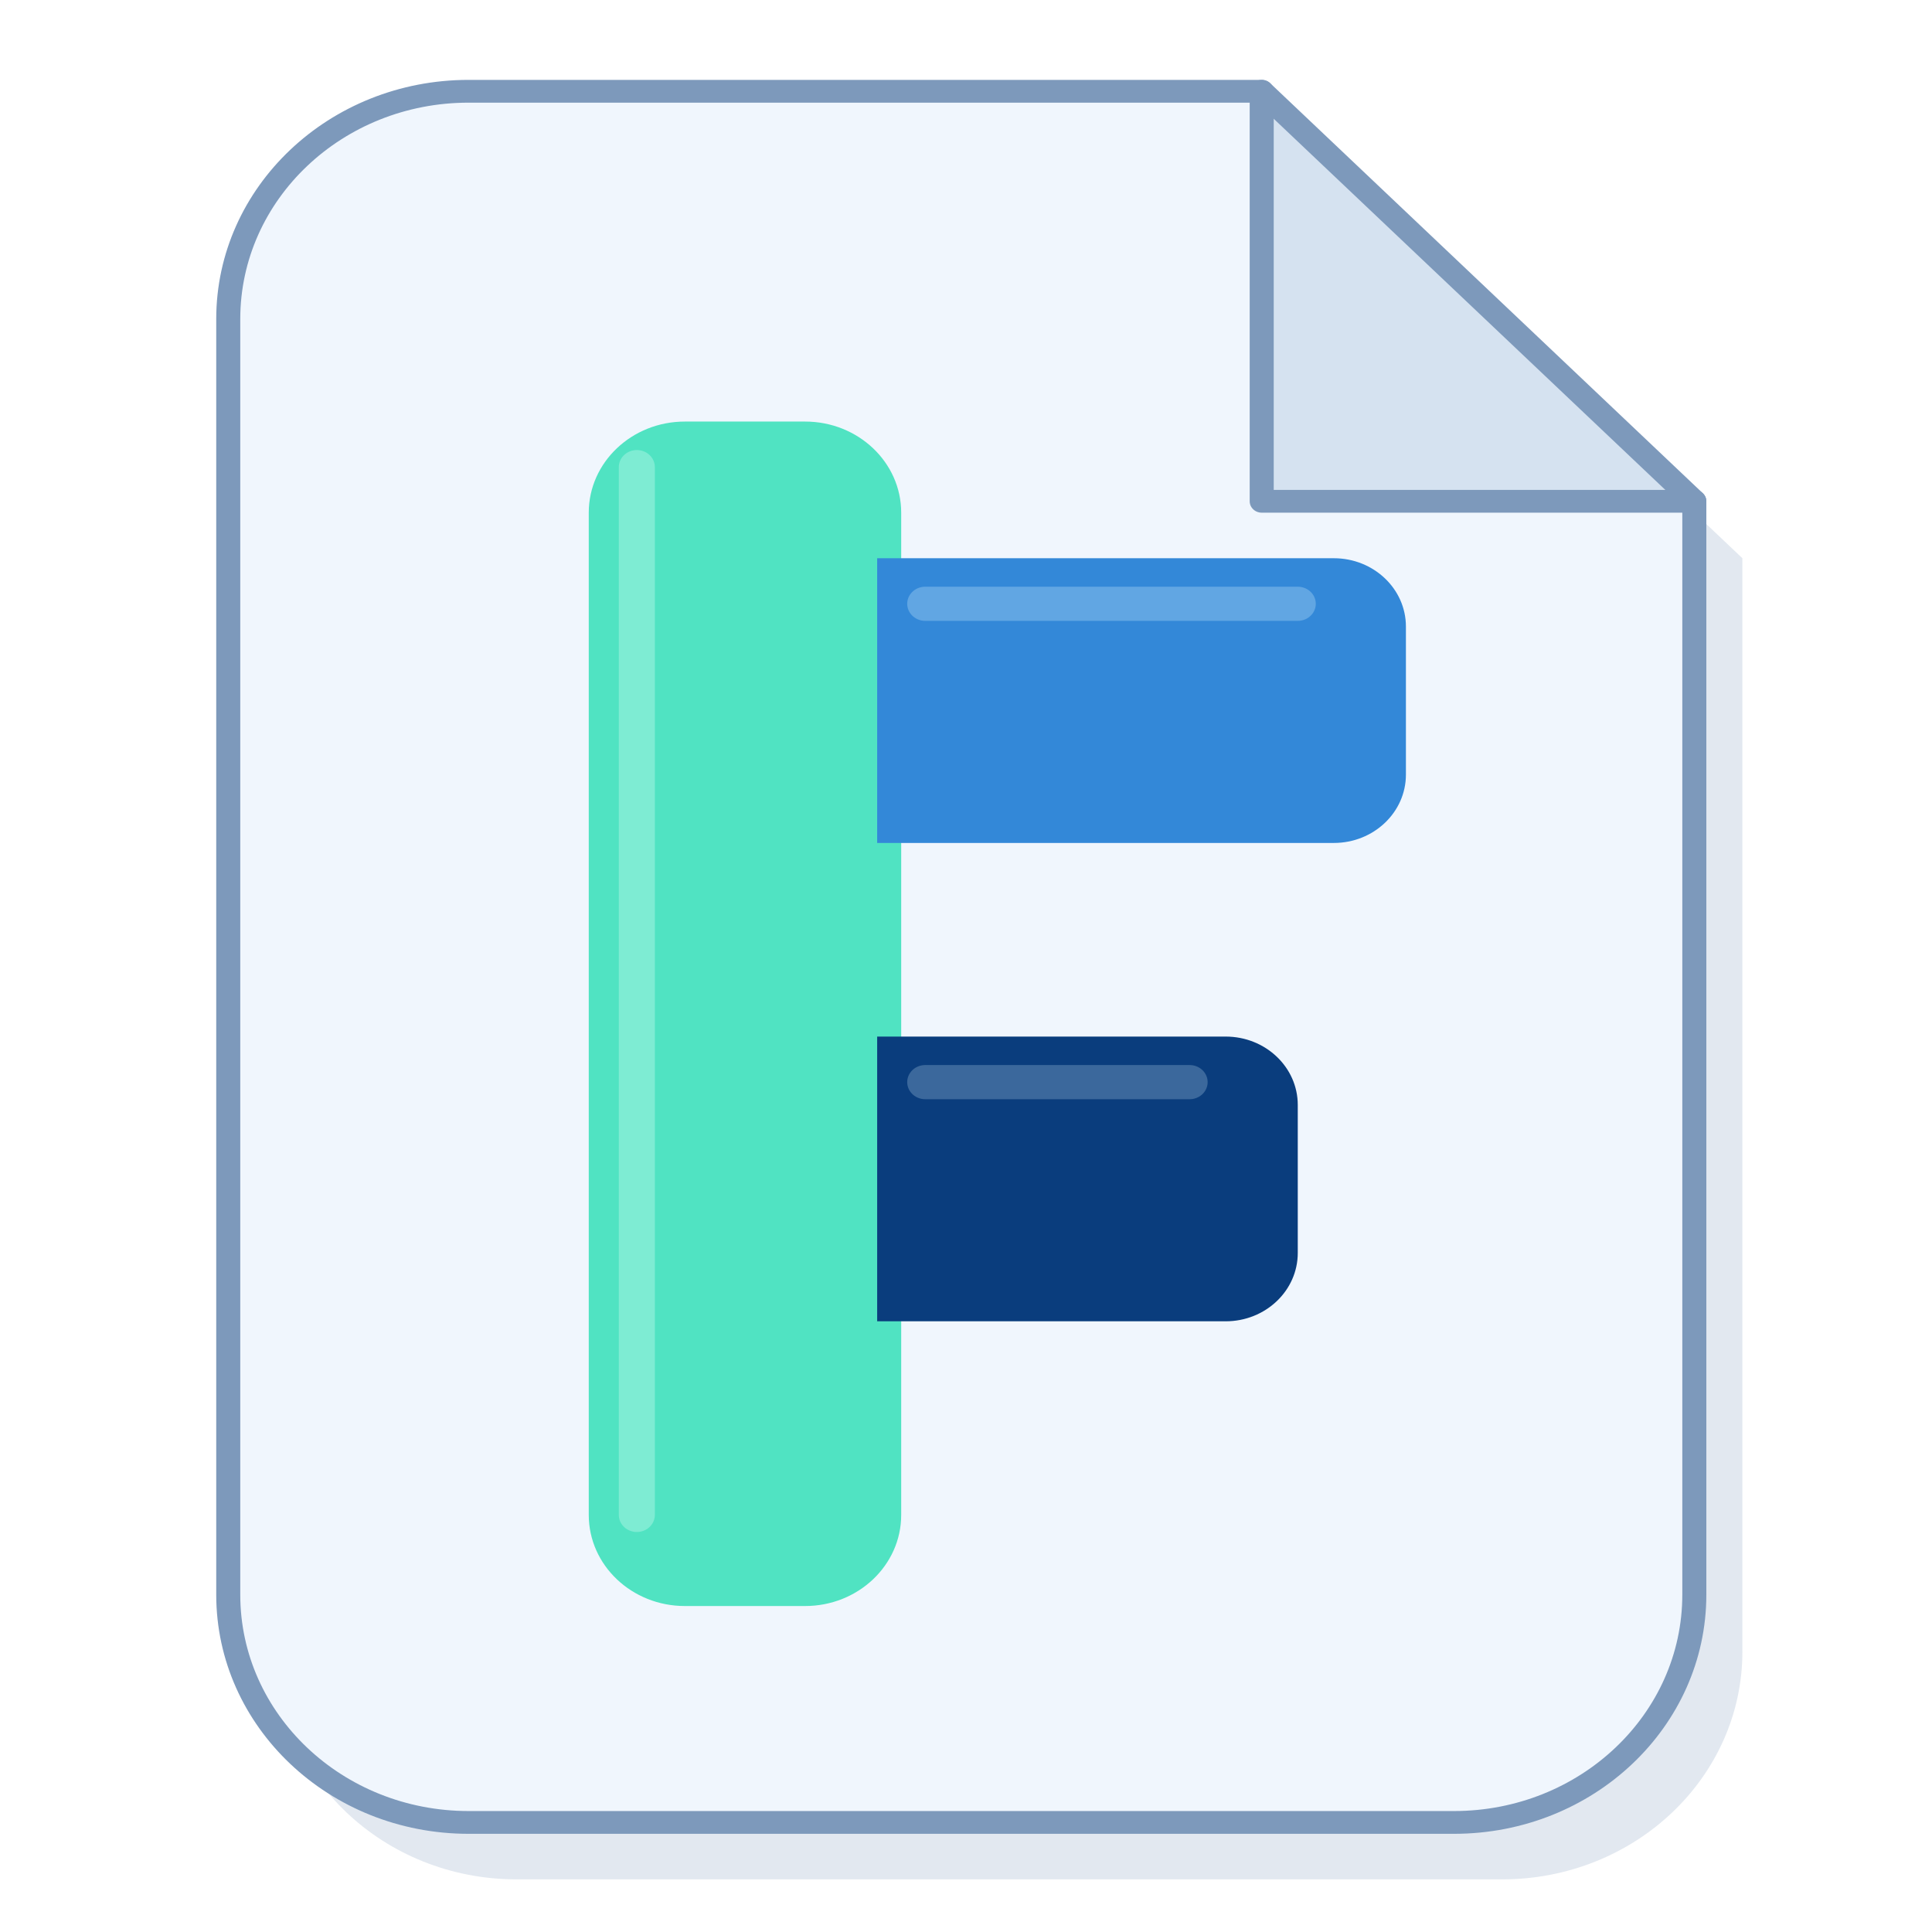
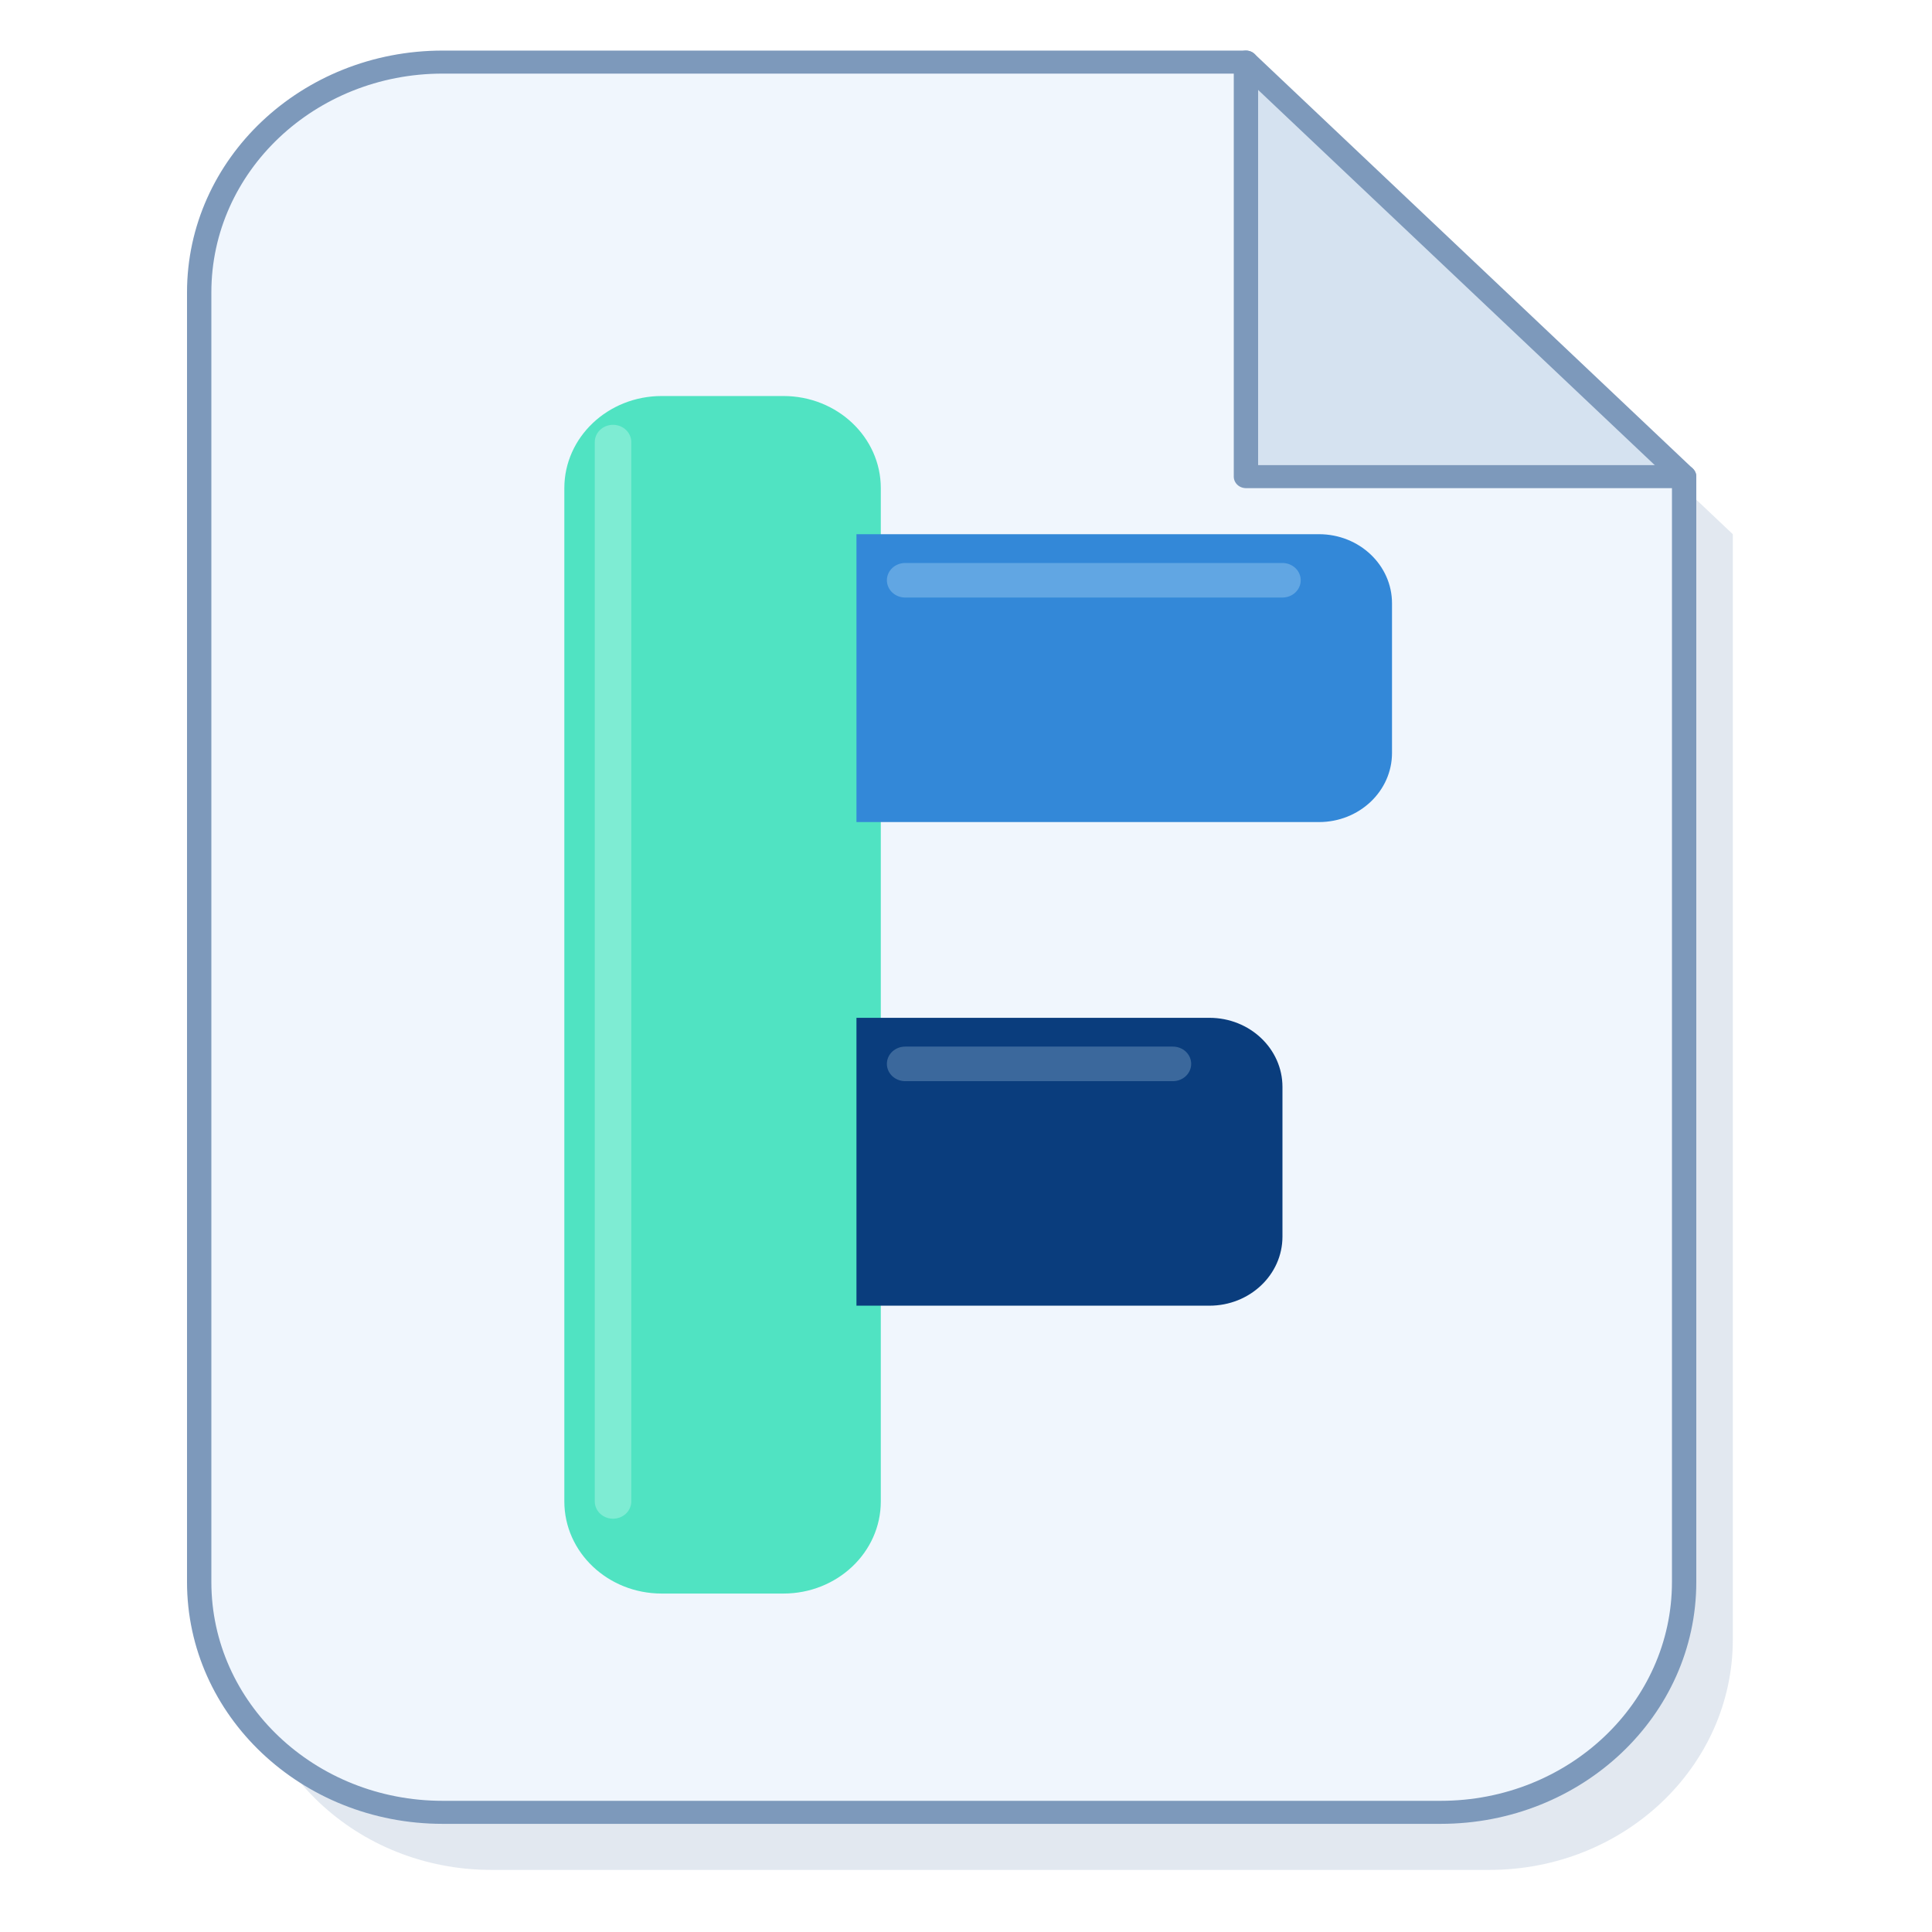
<svg xmlns="http://www.w3.org/2000/svg" width="200" height="200" viewBox="0 0 200 200">
-   <g transform="translate(7 5.5)">
-     <g transform="translate(95 96.5) scale(1.244 1.179) translate(-95 -96.5)">
+   <g transform="translate(5 3.5)">
+     <g transform="translate(95 96.5) scale(1.26 1.192) translate(-95 -96.5)">
      <path d="M56 23H122L158 59V155C158 166.046 149.046 175 138 175H56C44.954 175 36 166.046 36 155V43C36 31.954 44.954 23 56 23Z" fill="#0A3D7D" opacity="0.12" />
      <path d="M52 18H118L154 54V150C154 161.046 145.046 170 134 170H52C40.954 170 32 161.046 32 150V38C32 26.954 40.954 18 52 18Z" fill="#F8FBFF" />
      <path d="M52 18H118L154 54V150C154 161.046 145.046 170 134 170H52C40.954 170 32 161.046 32 150V38C32 26.954 40.954 18 52 18Z" fill="#CFE0F4" opacity="0.18" />
      <path d="M118 18V54H154L118 18Z" fill="#E4EEF9" />
      <path d="M118 18V54H154L118 18Z" fill="#C8D8EA" opacity="0.55" />
      <path d="M52 18H118L154 54V150C154 161.046 145.046 170 134 170H52C40.954 170 32 161.046 32 150V38C32 26.954 40.954 18 52 18Z" fill="none" stroke="#7D99BB" stroke-width="2" stroke-linejoin="round" />
      <path d="M118 18V54H154" fill="none" stroke="#7D99BB" stroke-width="2" stroke-linecap="round" stroke-linejoin="round" />
      <g transform="translate(-6 0)">
        <rect x="68" y="47" width="26" height="104" rx="8" fill="#50E3C2" />
        <path d="M92 59H130C133.314 59 136 61.686 136 65V78C136 81.314 133.314 84 130 84H92Z" fill="#3388D8" />
        <path d="M92 101H121C124.314 101 127 103.686 127 107V120C127 123.314 124.314 126 121 126H92Z" fill="#0A3D7D" />
        <path d="M72 51V143" fill="none" stroke="#DFFFF8" stroke-width="3" opacity="0.32" stroke-linecap="round" />
        <path d="M96 63H127" fill="none" stroke="#D7F4FF" stroke-width="3" opacity="0.28" stroke-linecap="round" />
        <path d="M96 105H118" fill="none" stroke="#D7F4FF" stroke-width="3" opacity="0.24" stroke-linecap="round" />
      </g>
    </g>
  </g>
</svg>
